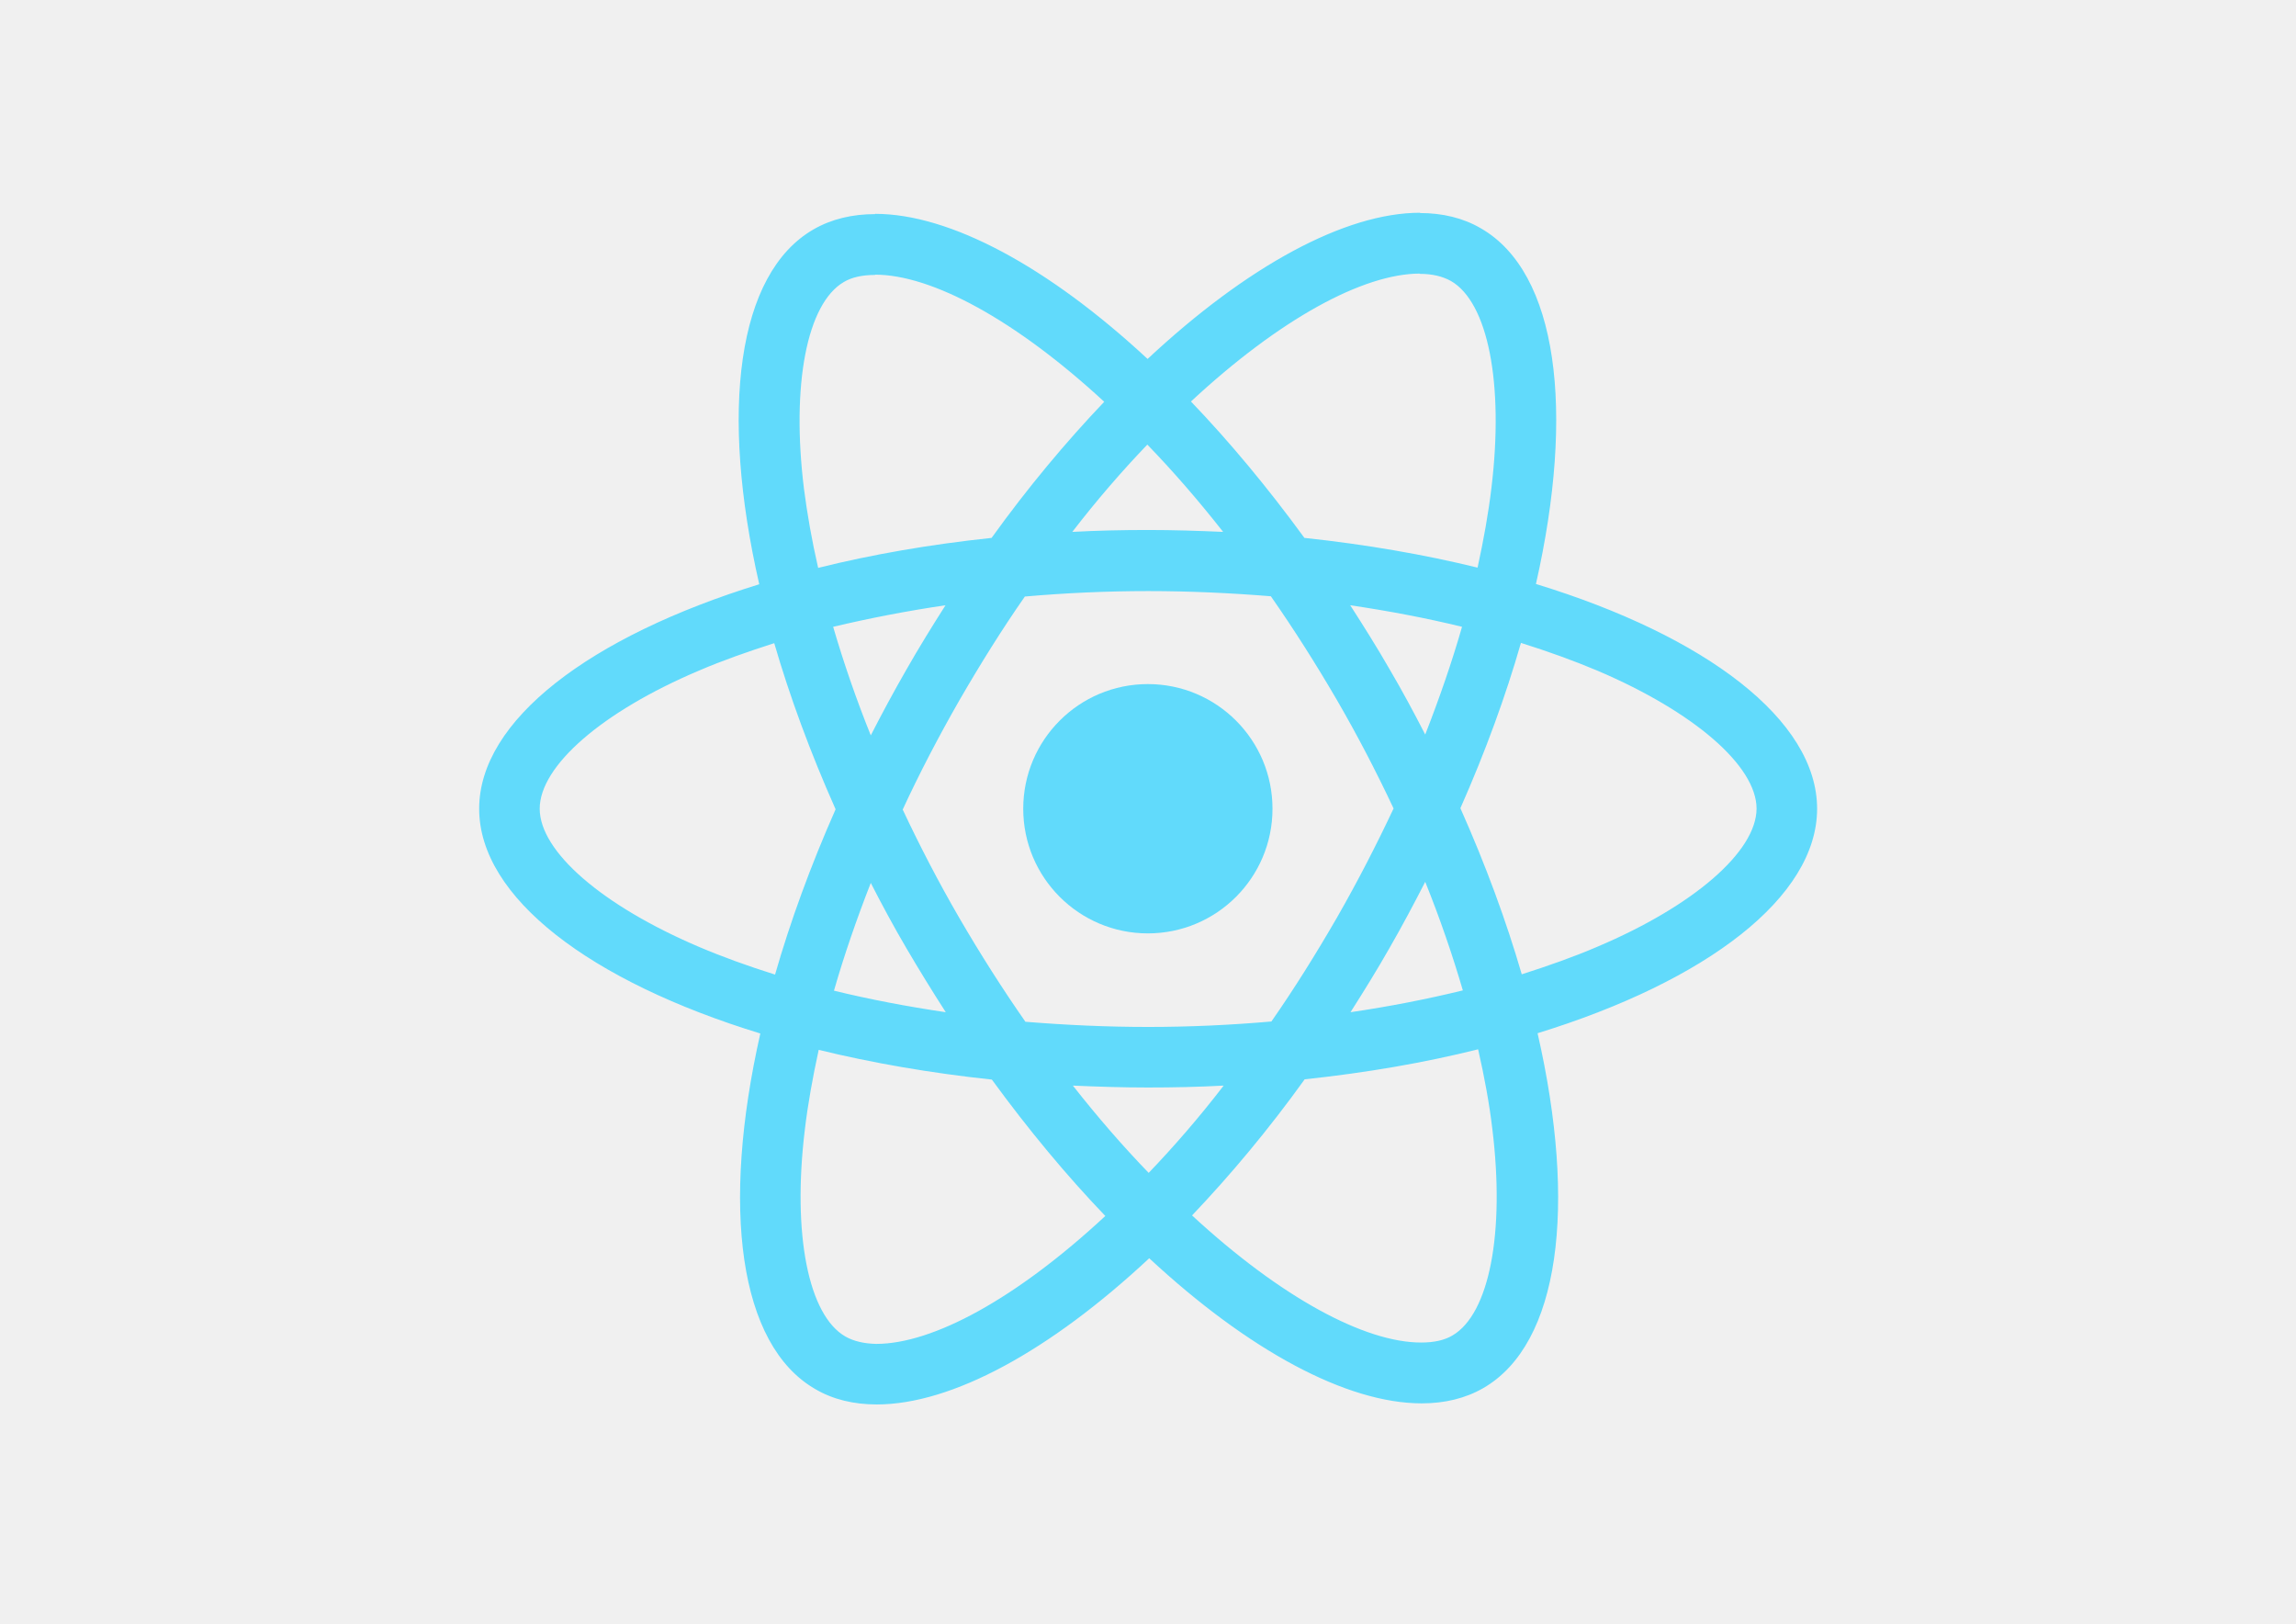
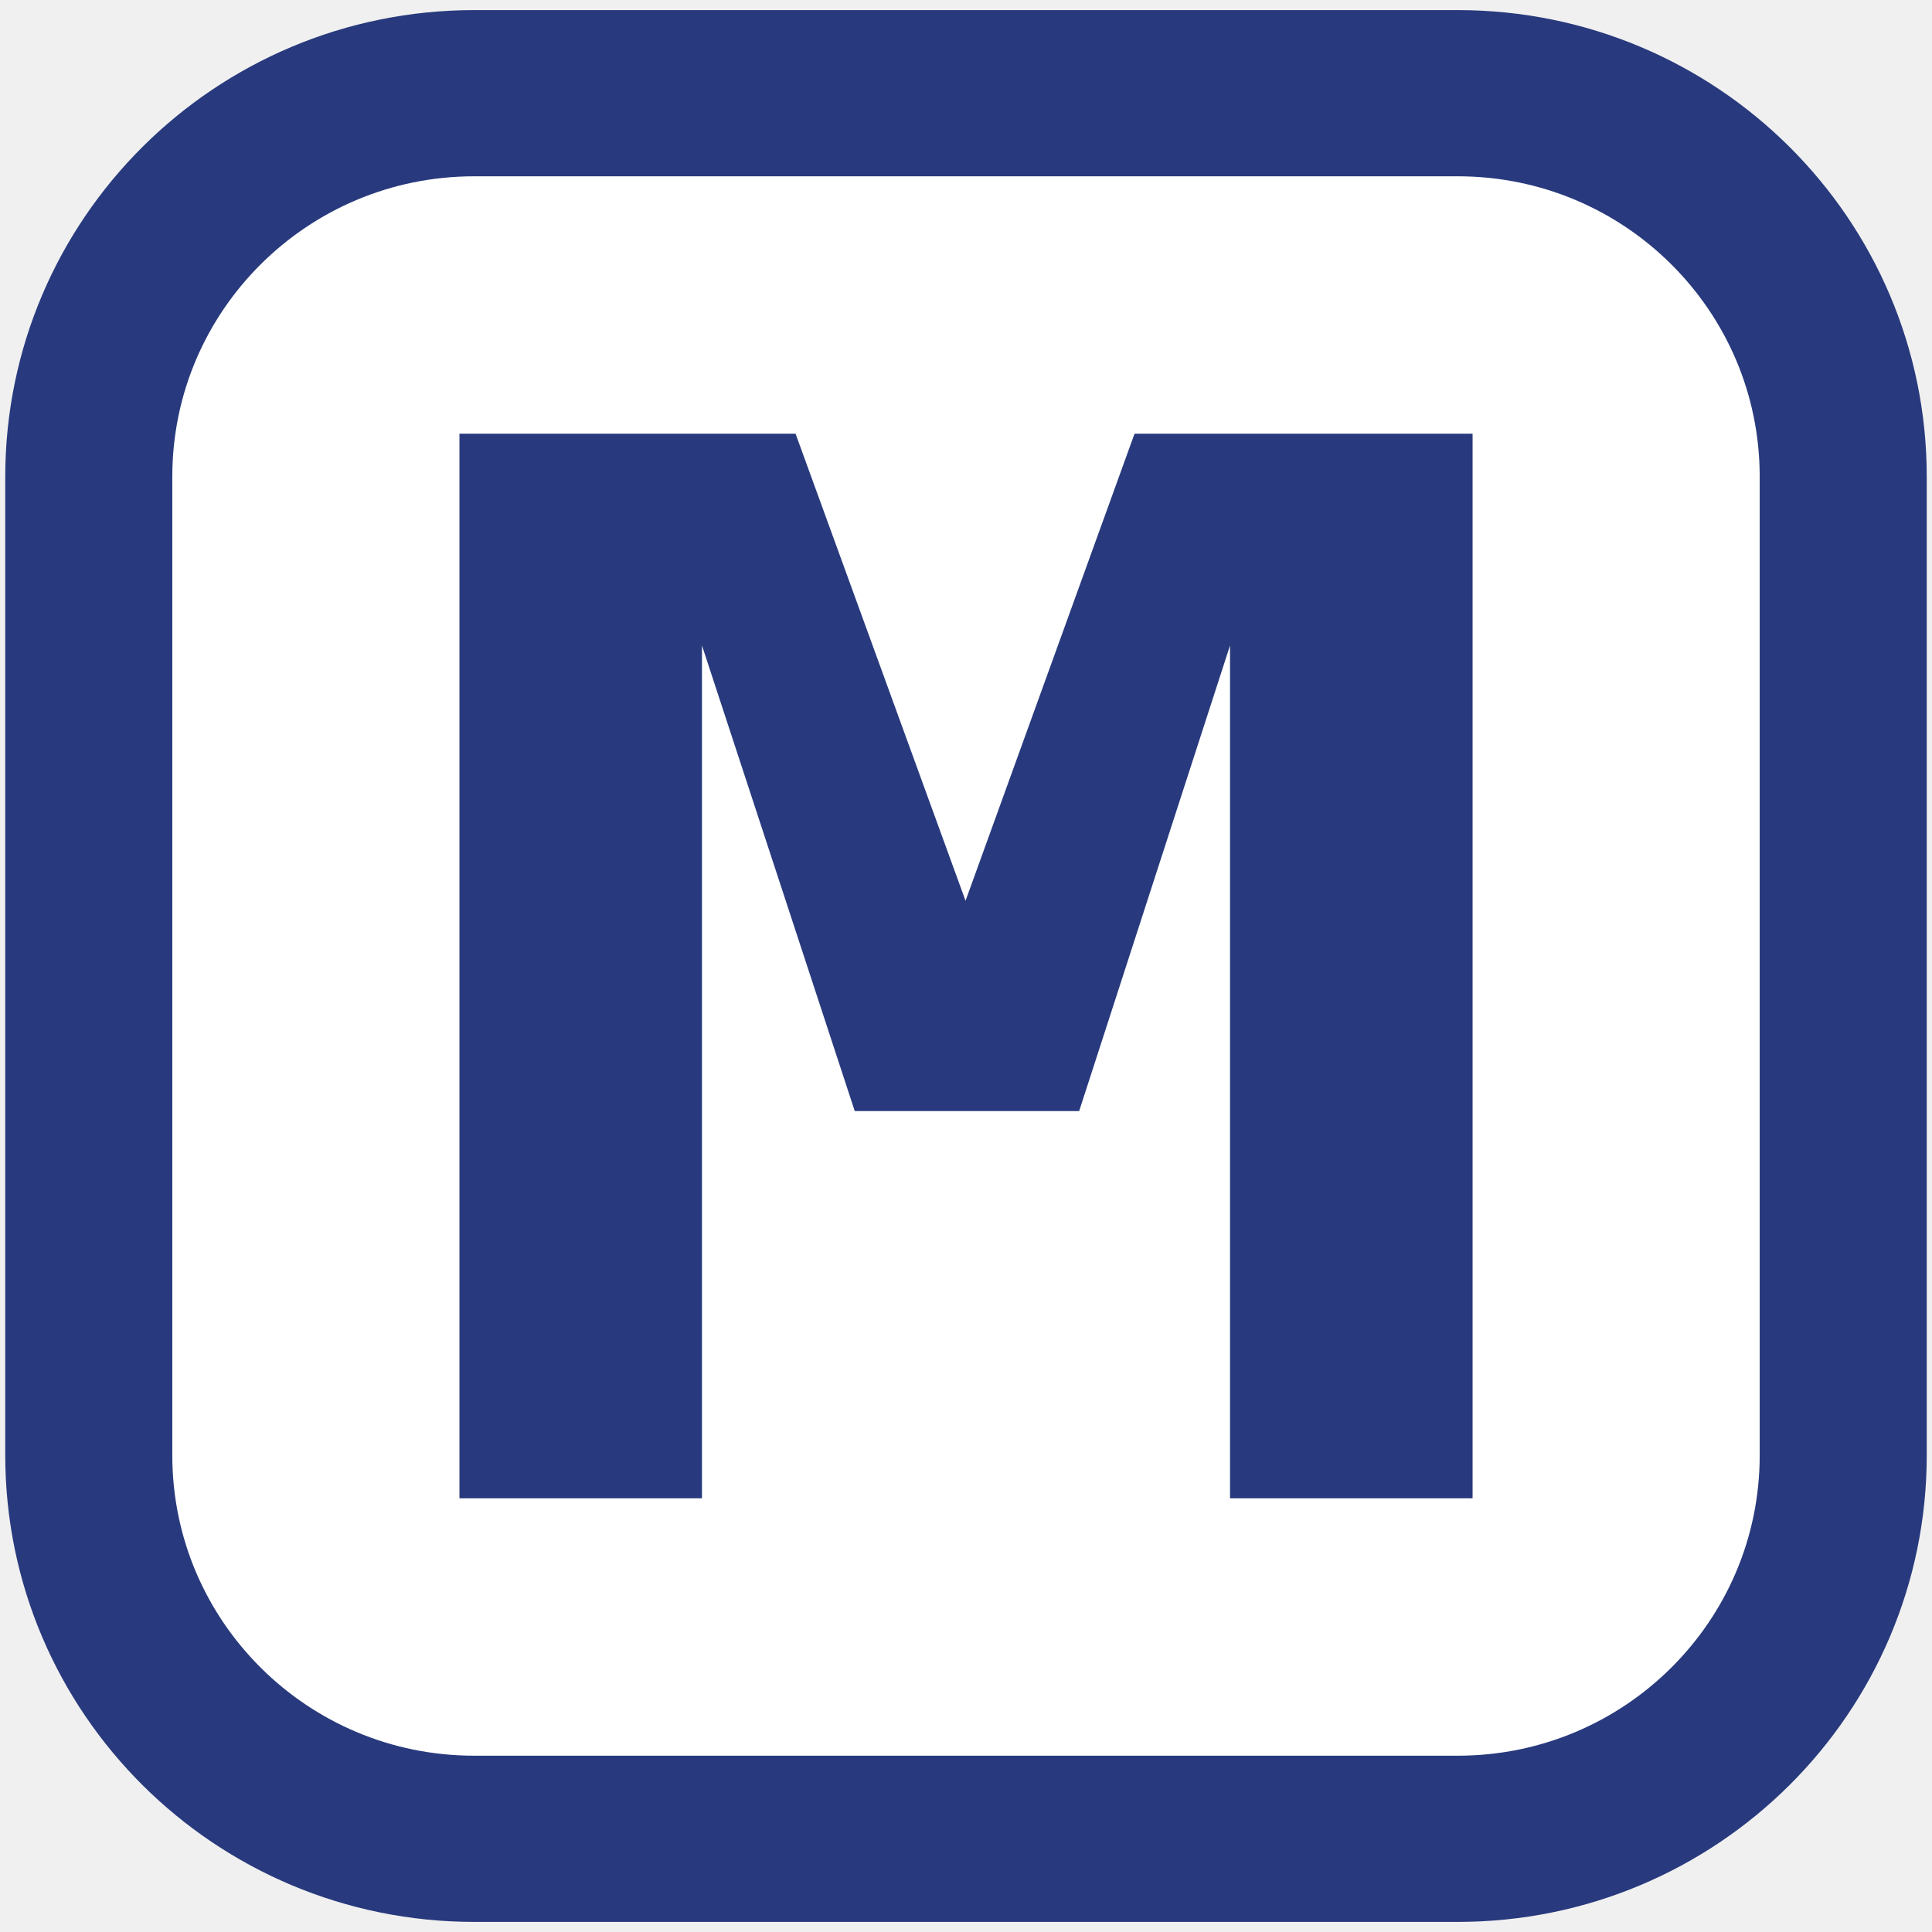
- <svg xmlns="http://www.w3.org/2000/svg" viewBox="0 0 841.9 595.3">
-   <g fill="#61DAFB">
-     <path d="M666.3 296.5c0-32.5-40.7-63.3-103.1-82.4 14.4-63.6 8-114.2-20.2-130.4-6.5-3.8-14.1-5.6-22.4-5.6v22.3c4.6 0 8.3.9 11.4 2.6 13.6 7.8 19.5 37.5 14.9 75.7-1.1 9.4-2.9 19.3-5.1 29.4-19.6-4.8-41-8.5-63.5-10.9-13.5-18.5-27.5-35.3-41.6-50 32.6-30.3 63.2-46.9 84-46.9V78c-27.5 0-63.5 19.6-99.9 53.6-36.4-33.8-72.4-53.2-99.9-53.2v22.3c20.7 0 51.4 16.5 84 46.6-14 14.7-28 31.4-41.3 49.9-22.6 2.4-44 6.1-63.6 11-2.3-10-4-19.7-5.2-29-4.7-38.2 1.1-67.9 14.6-75.8 3-1.8 6.9-2.6 11.5-2.6V78.5c-8.4 0-16 1.8-22.6 5.6-28.1 16.2-34.4 66.7-19.9 130.1-62.2 19.2-102.7 49.9-102.7 82.3 0 32.5 40.7 63.3 103.1 82.4-14.4 63.6-8 114.2 20.2 130.4 6.5 3.8 14.1 5.6 22.5 5.6 27.5 0 63.5-19.6 99.9-53.6 36.4 33.8 72.4 53.2 99.9 53.2 8.4 0 16-1.8 22.6-5.6 28.1-16.2 34.4-66.7 19.9-130.1 62-19.1 102.5-49.9 102.5-82.3zm-130.2-66.7c-3.7 12.9-8.3 26.2-13.5 39.5-4.1-8-8.4-16-13.1-24-4.6-8-9.5-15.8-14.4-23.4 14.2 2.1 27.9 4.7 41 7.9zm-45.8 106.5c-7.8 13.5-15.8 26.3-24.1 38.2-14.9 1.3-30 2-45.2 2-15.1 0-30.2-.7-45-1.9-8.3-11.9-16.4-24.6-24.2-38-7.6-13.1-14.5-26.4-20.8-39.8 6.2-13.4 13.2-26.8 20.7-39.9 7.8-13.5 15.8-26.3 24.1-38.2 14.9-1.3 30-2 45.2-2 15.1 0 30.2.7 45 1.9 8.3 11.9 16.4 24.6 24.2 38 7.6 13.1 14.5 26.4 20.8 39.8-6.3 13.4-13.2 26.8-20.7 39.9zm32.3-13c5.4 13.4 10 26.8 13.8 39.8-13.1 3.2-26.9 5.9-41.2 8 4.9-7.7 9.8-15.6 14.4-23.7 4.6-8 8.9-16.1 13-24.1zM421.2 430c-9.3-9.6-18.6-20.3-27.8-32 9 .4 18.2.7 27.5.7 9.4 0 18.7-.2 27.8-.7-9 11.7-18.3 22.4-27.5 32zm-74.4-58.9c-14.2-2.1-27.9-4.7-41-7.9 3.7-12.9 8.3-26.2 13.5-39.5 4.1 8 8.4 16 13.1 24 4.7 8 9.5 15.8 14.4 23.4zM420.7 163c9.3 9.6 18.6 20.3 27.8 32-9-.4-18.2-.7-27.5-.7-9.4 0-18.7.2-27.8.7 9-11.7 18.3-22.4 27.5-32zm-74 58.9c-4.9 7.7-9.8 15.6-14.4 23.7-4.6 8-8.9 16-13 24-5.4-13.4-10-26.8-13.8-39.8 13.1-3.1 26.9-5.8 41.2-7.9zm-90.5 125.2c-35.4-15.1-58.3-34.9-58.3-50.6 0-15.7 22.9-35.6 58.3-50.6 8.6-3.7 18-7 27.7-10.1 5.7 19.6 13.2 40 22.5 60.9-9.2 20.8-16.6 41.1-22.2 60.6-9.9-3.1-19.3-6.5-28-10.2zM310 490c-13.6-7.8-19.5-37.5-14.9-75.7 1.1-9.4 2.9-19.3 5.1-29.4 19.6 4.8 41 8.5 63.5 10.9 13.5 18.5 27.5 35.3 41.6 50-32.6 30.3-63.2 46.9-84 46.9-4.5-.1-8.3-1-11.3-2.7zm237.2-76.2c4.7 38.2-1.1 67.9-14.6 75.8-3 1.8-6.9 2.6-11.5 2.6-20.7 0-51.4-16.5-84-46.6 14-14.7 28-31.4 41.3-49.9 22.6-2.4 44-6.1 63.6-11 2.3 10.1 4.1 19.8 5.2 29.1zm38.5-66.7c-8.6 3.7-18 7-27.7 10.1-5.7-19.6-13.2-40-22.5-60.9 9.2-20.8 16.6-41.1 22.2-60.6 9.9 3.1 19.3 6.5 28.1 10.2 35.4 15.1 58.3 34.9 58.3 50.6-.1 15.7-23 35.6-58.4 50.6zM320.8 78.4z" />
-     <circle cx="420.9" cy="296.5" r="45.7" />
-     <path d="M520.5 78.1z" />
+ <svg xmlns="http://www.w3.org/2000/svg" version="1.1" id="svg29" width="682.667" height="682.667" viewBox="0 0 682.667 682.667">
+   <defs id="defs33" />
+   <g id="g4630" transform="matrix(0.9081006,0,0,0.9035255,31.36835,32.92997)">
+     <rect rx="150" y="0" x="0" height="682.667" width="682.667" id="rect39" style="fill:#ffffff;fill-opacity:1;stroke:#283a7d;stroke-width:65;stroke-linejoin:round;stroke-miterlimit:4;stroke-dasharray:none;stroke-opacity:1" />
+     <text transform="scale(1.15431,0.8663187)" id="text867" y="634.289" x="97.264" style="font-style:normal;font-variant:normal;font-weight:bold;font-stretch:normal;font-size:659.213px;line-height:24.72px;font-family:monospace;-inkscape-font-specification:'monospace, Bold';font-variant-ligatures:normal;font-variant-caps:normal;font-variant-numeric:normal;font-feature-settings:normal;text-align:start;letter-spacing:0px;word-spacing:0px;writing-mode:lr-tb;text-anchor:start;fill:#283a7d;fill-opacity:1;stroke:none;stroke-width:0.989px;stroke-linecap:butt;stroke-linejoin:miter;stroke-opacity:1" xml:space="preserve">
+       <tspan style="font-style:normal;font-variant:normal;font-weight:bold;font-stretch:normal;font-size:659.213px;font-family:monospace;-inkscape-font-specification:'monospace, Bold';font-variant-ligatures:normal;font-variant-caps:normal;font-variant-numeric:normal;font-feature-settings:normal;text-align:start;writing-mode:lr-tb;text-anchor:start;fill:#283a7d;fill-opacity:1;stroke-width:0.989px" y="634.289" x="97.264" id="tspan865">M</tspan>
+     </text>
  </g>
</svg>
